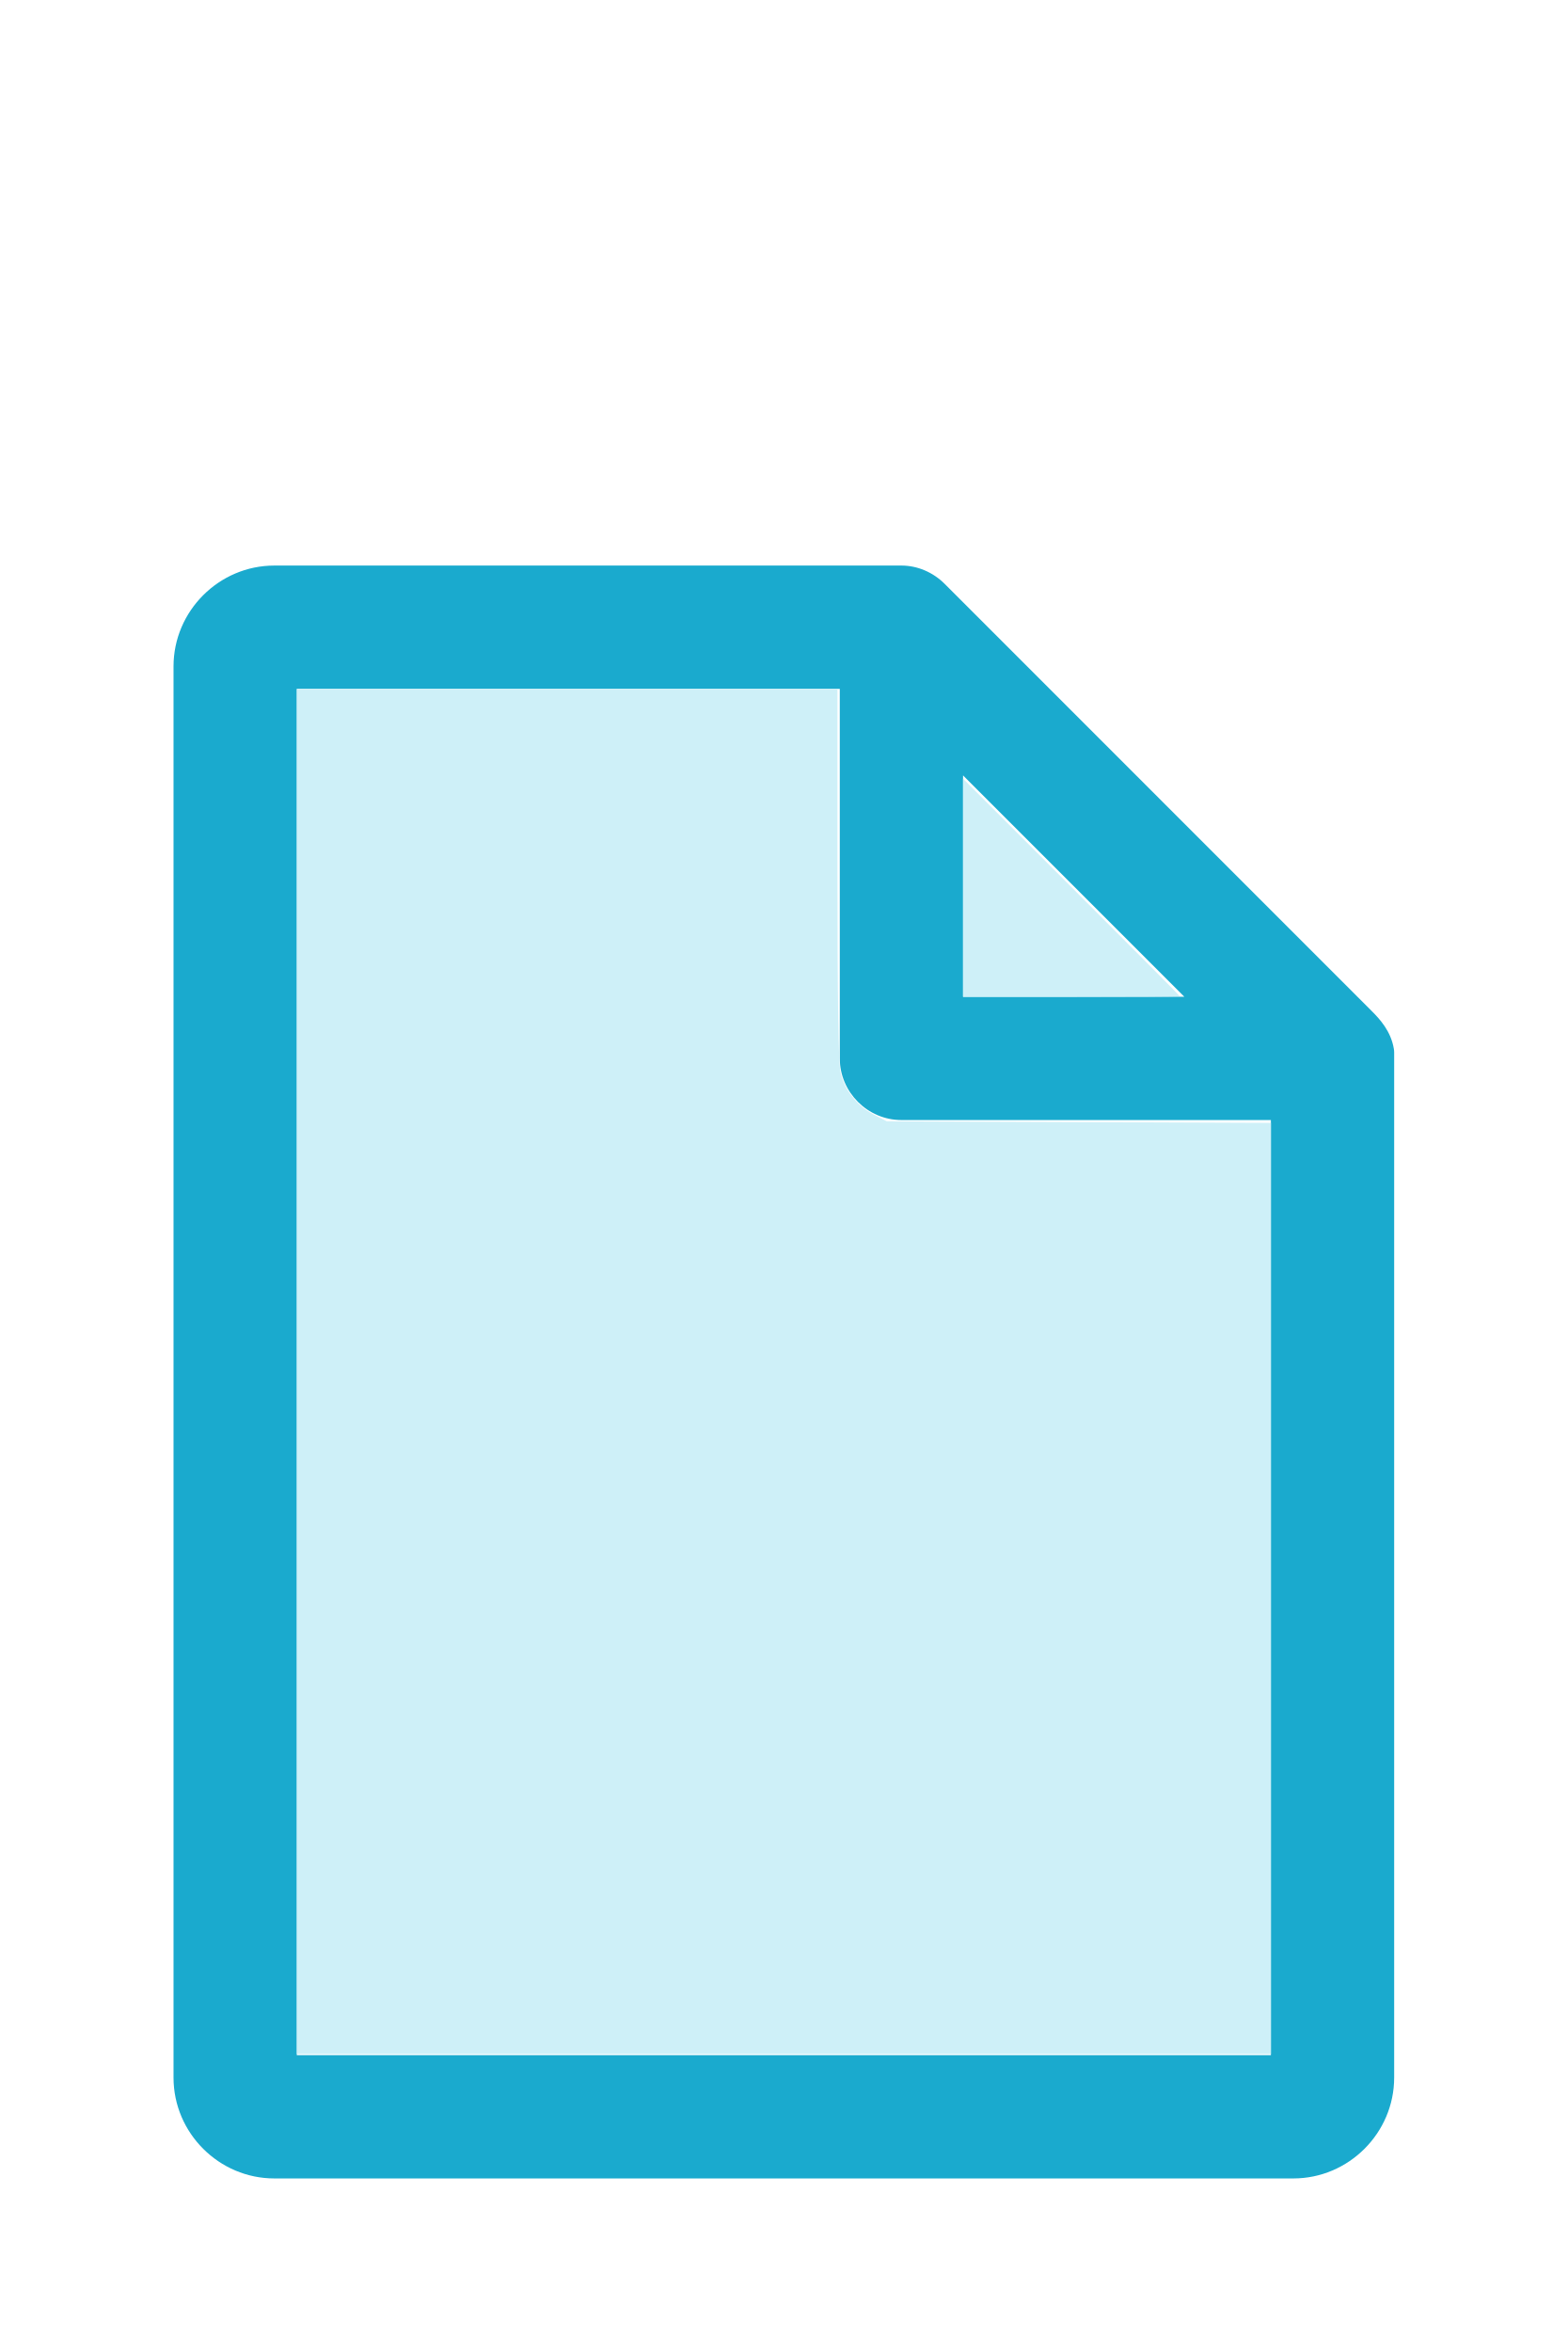
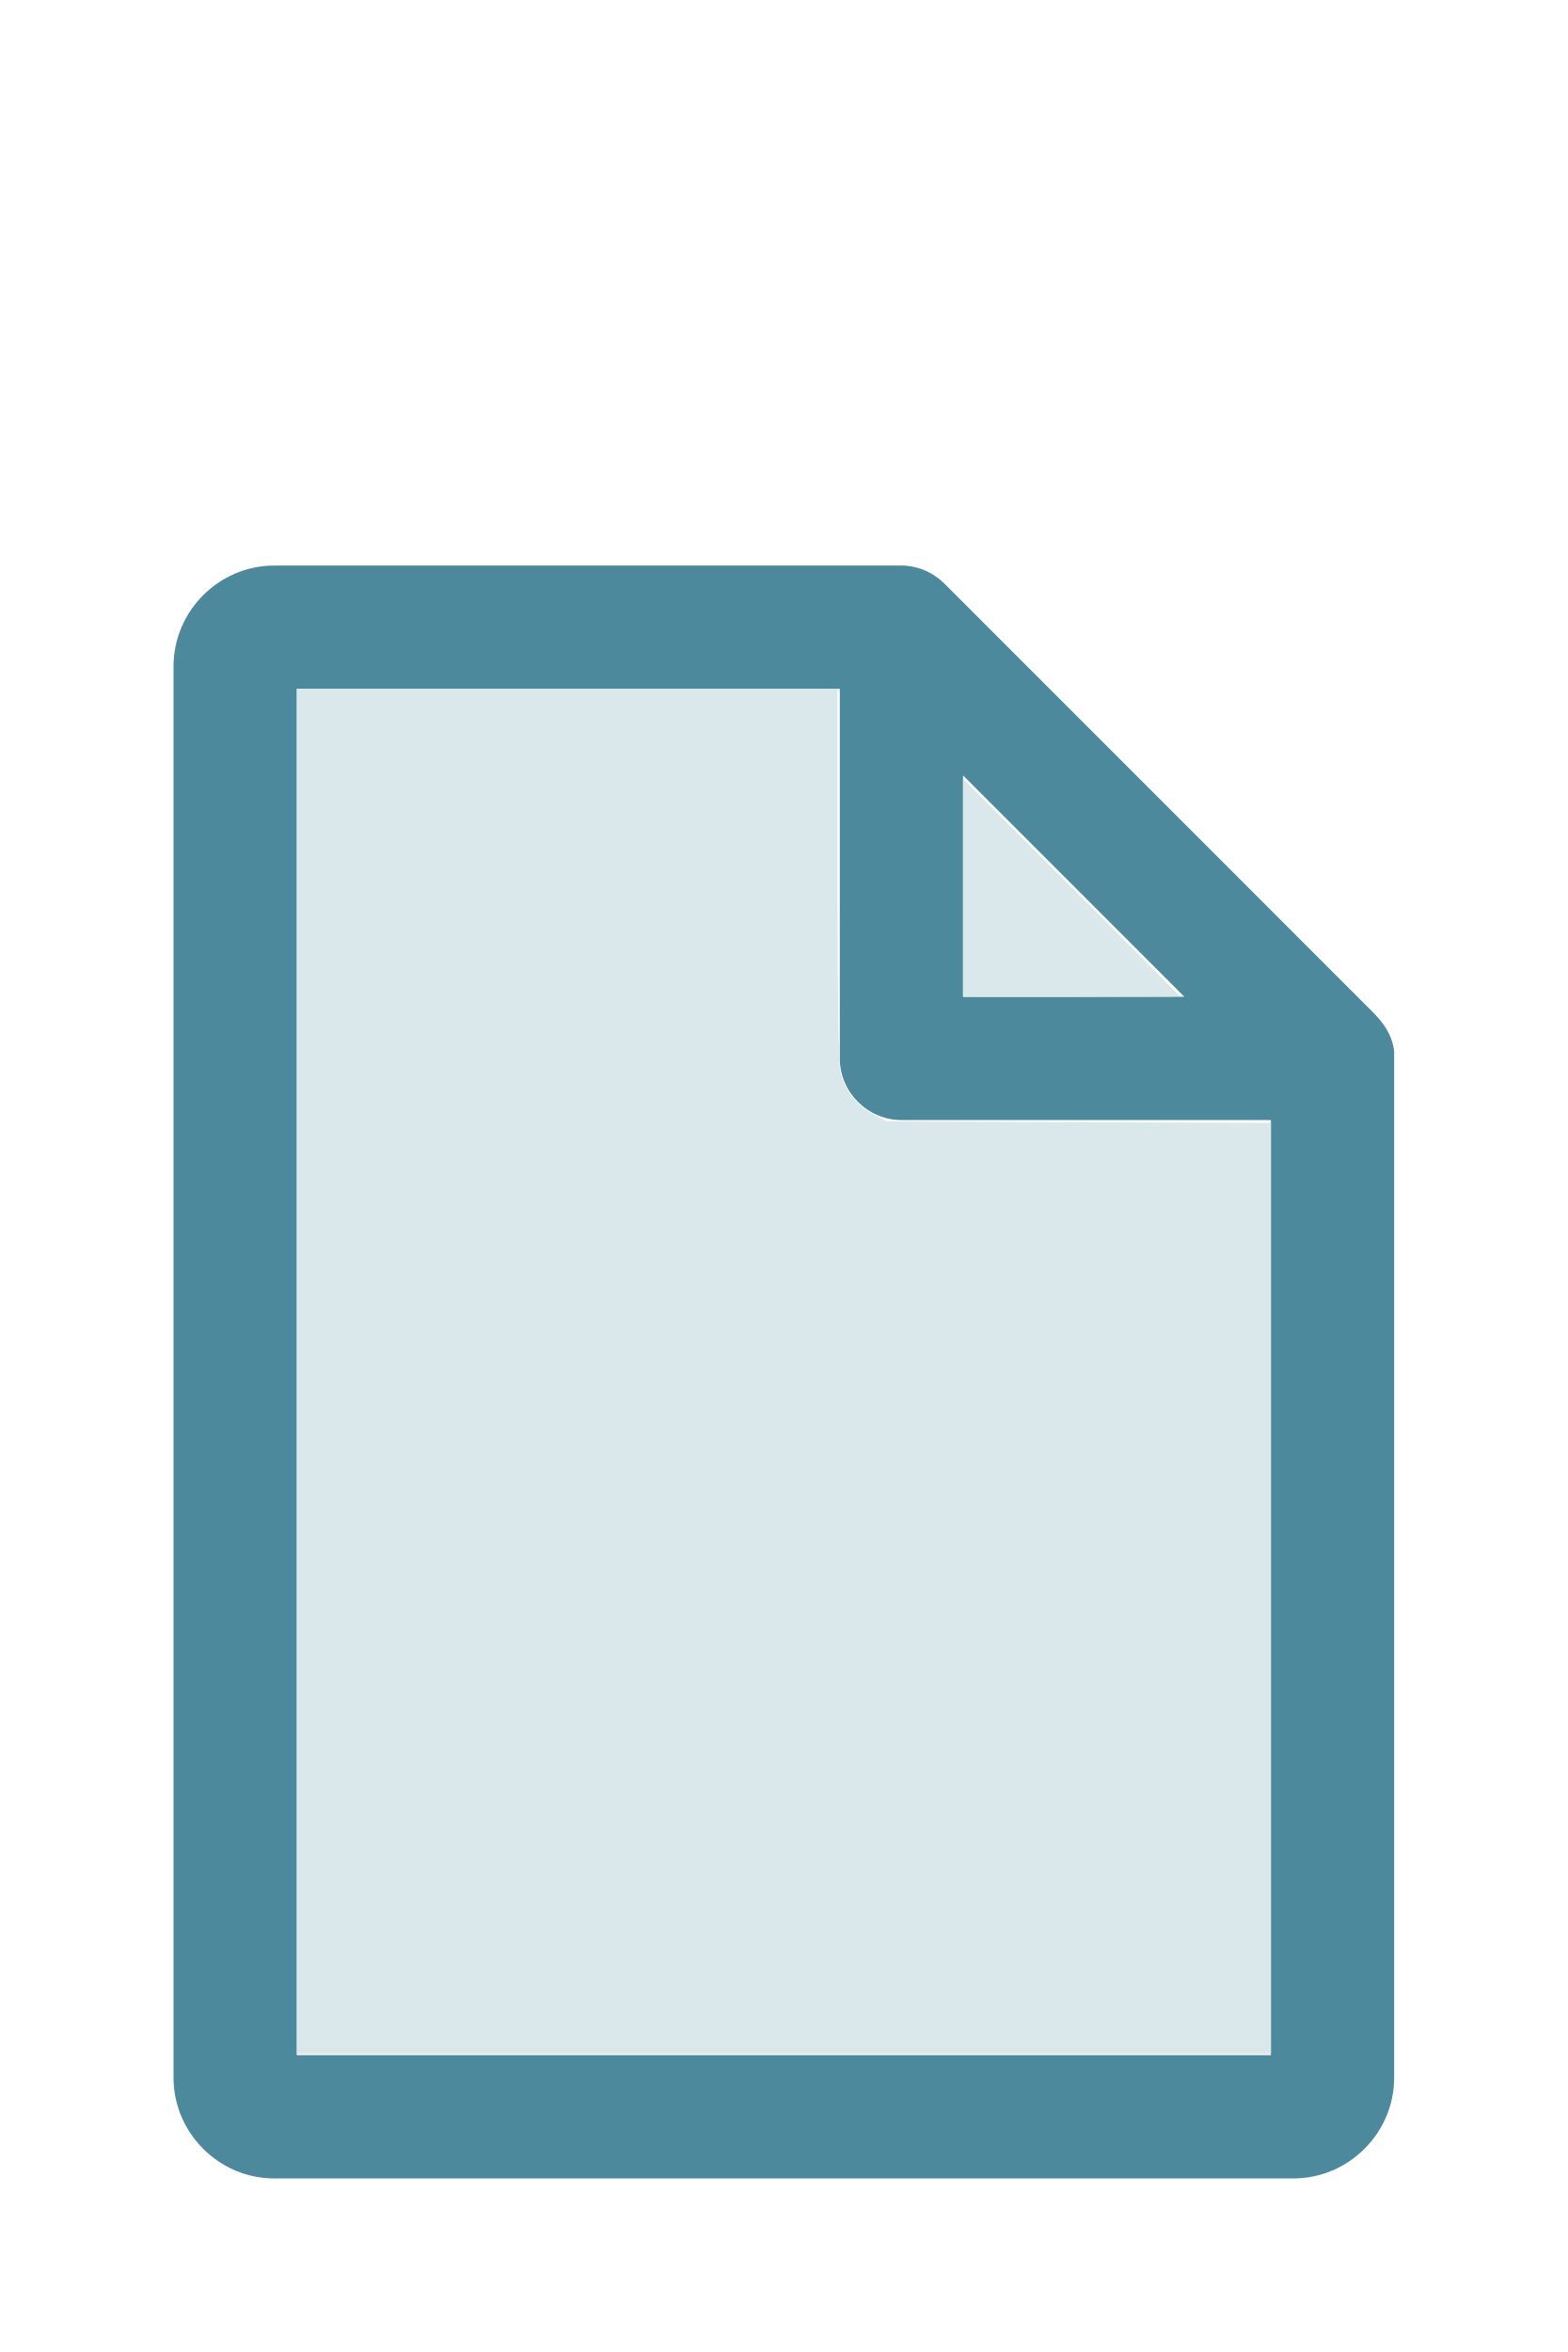
<svg xmlns="http://www.w3.org/2000/svg" version="1.1" width="16" height="24" viewBox="0 0 80 60" id="doc" xml:space="preserve">
-   <g style="fill:#1AAACE">
+   <g style="fill:#4D899C">
    <path d="m 14,-1.145 c -2.824,0 -5.145,2.32 -5.145,5.145 v 72 c 0,2.824 2.32,5.145 5.145,5.145 h 52 c 2.824,0 5.145,-2.32 5.145,-5.145 V 23.699 a 1.145,1.145 0 0 0 -0.016,-0.188 C 70.978,22.605 70.406,21.99 70.008,21.592 L 48.209,-0.209 C 47.606,-0.812 46.805,-1.145 46,-1.145 Z m 1.145,6.289 H 42.855 V 24 c 0,1.724 1.42,3.145 3.145,3.145 H 64.855 V 74.855 H 15.145 Z m 34,4.418 L 60.438,20.855 H 49.145 Z" />
  </g>
-   <g style="fill:#CEF0F8;stroke-width:0">
+   <g style="fill:#DAE8EC;stroke-width:0">
    <path d="M 3.031,13.993 V 7.031 h 2.758 2.758 v 1.883 c 0,1.258 0.01,1.929 0.03,2.022 0.039,0.181 0.169,0.348 0.338,0.436 l 0.136,0.07 1.96,0.008 1.96,0.008 v 4.75 4.75 H 8 3.031 Z" transform="matrix(5,0,0,5,0,-30)" />
    <path d="M 9.829,9.058 V 7.946 l 1.106,1.106 c 0.608,0.608 1.106,1.109 1.106,1.113 0,0.004 -0.498,0.007 -1.106,0.007 H 9.829 Z" transform="matrix(5,0,0,5,0,-30)" />
  </g>
</svg>
